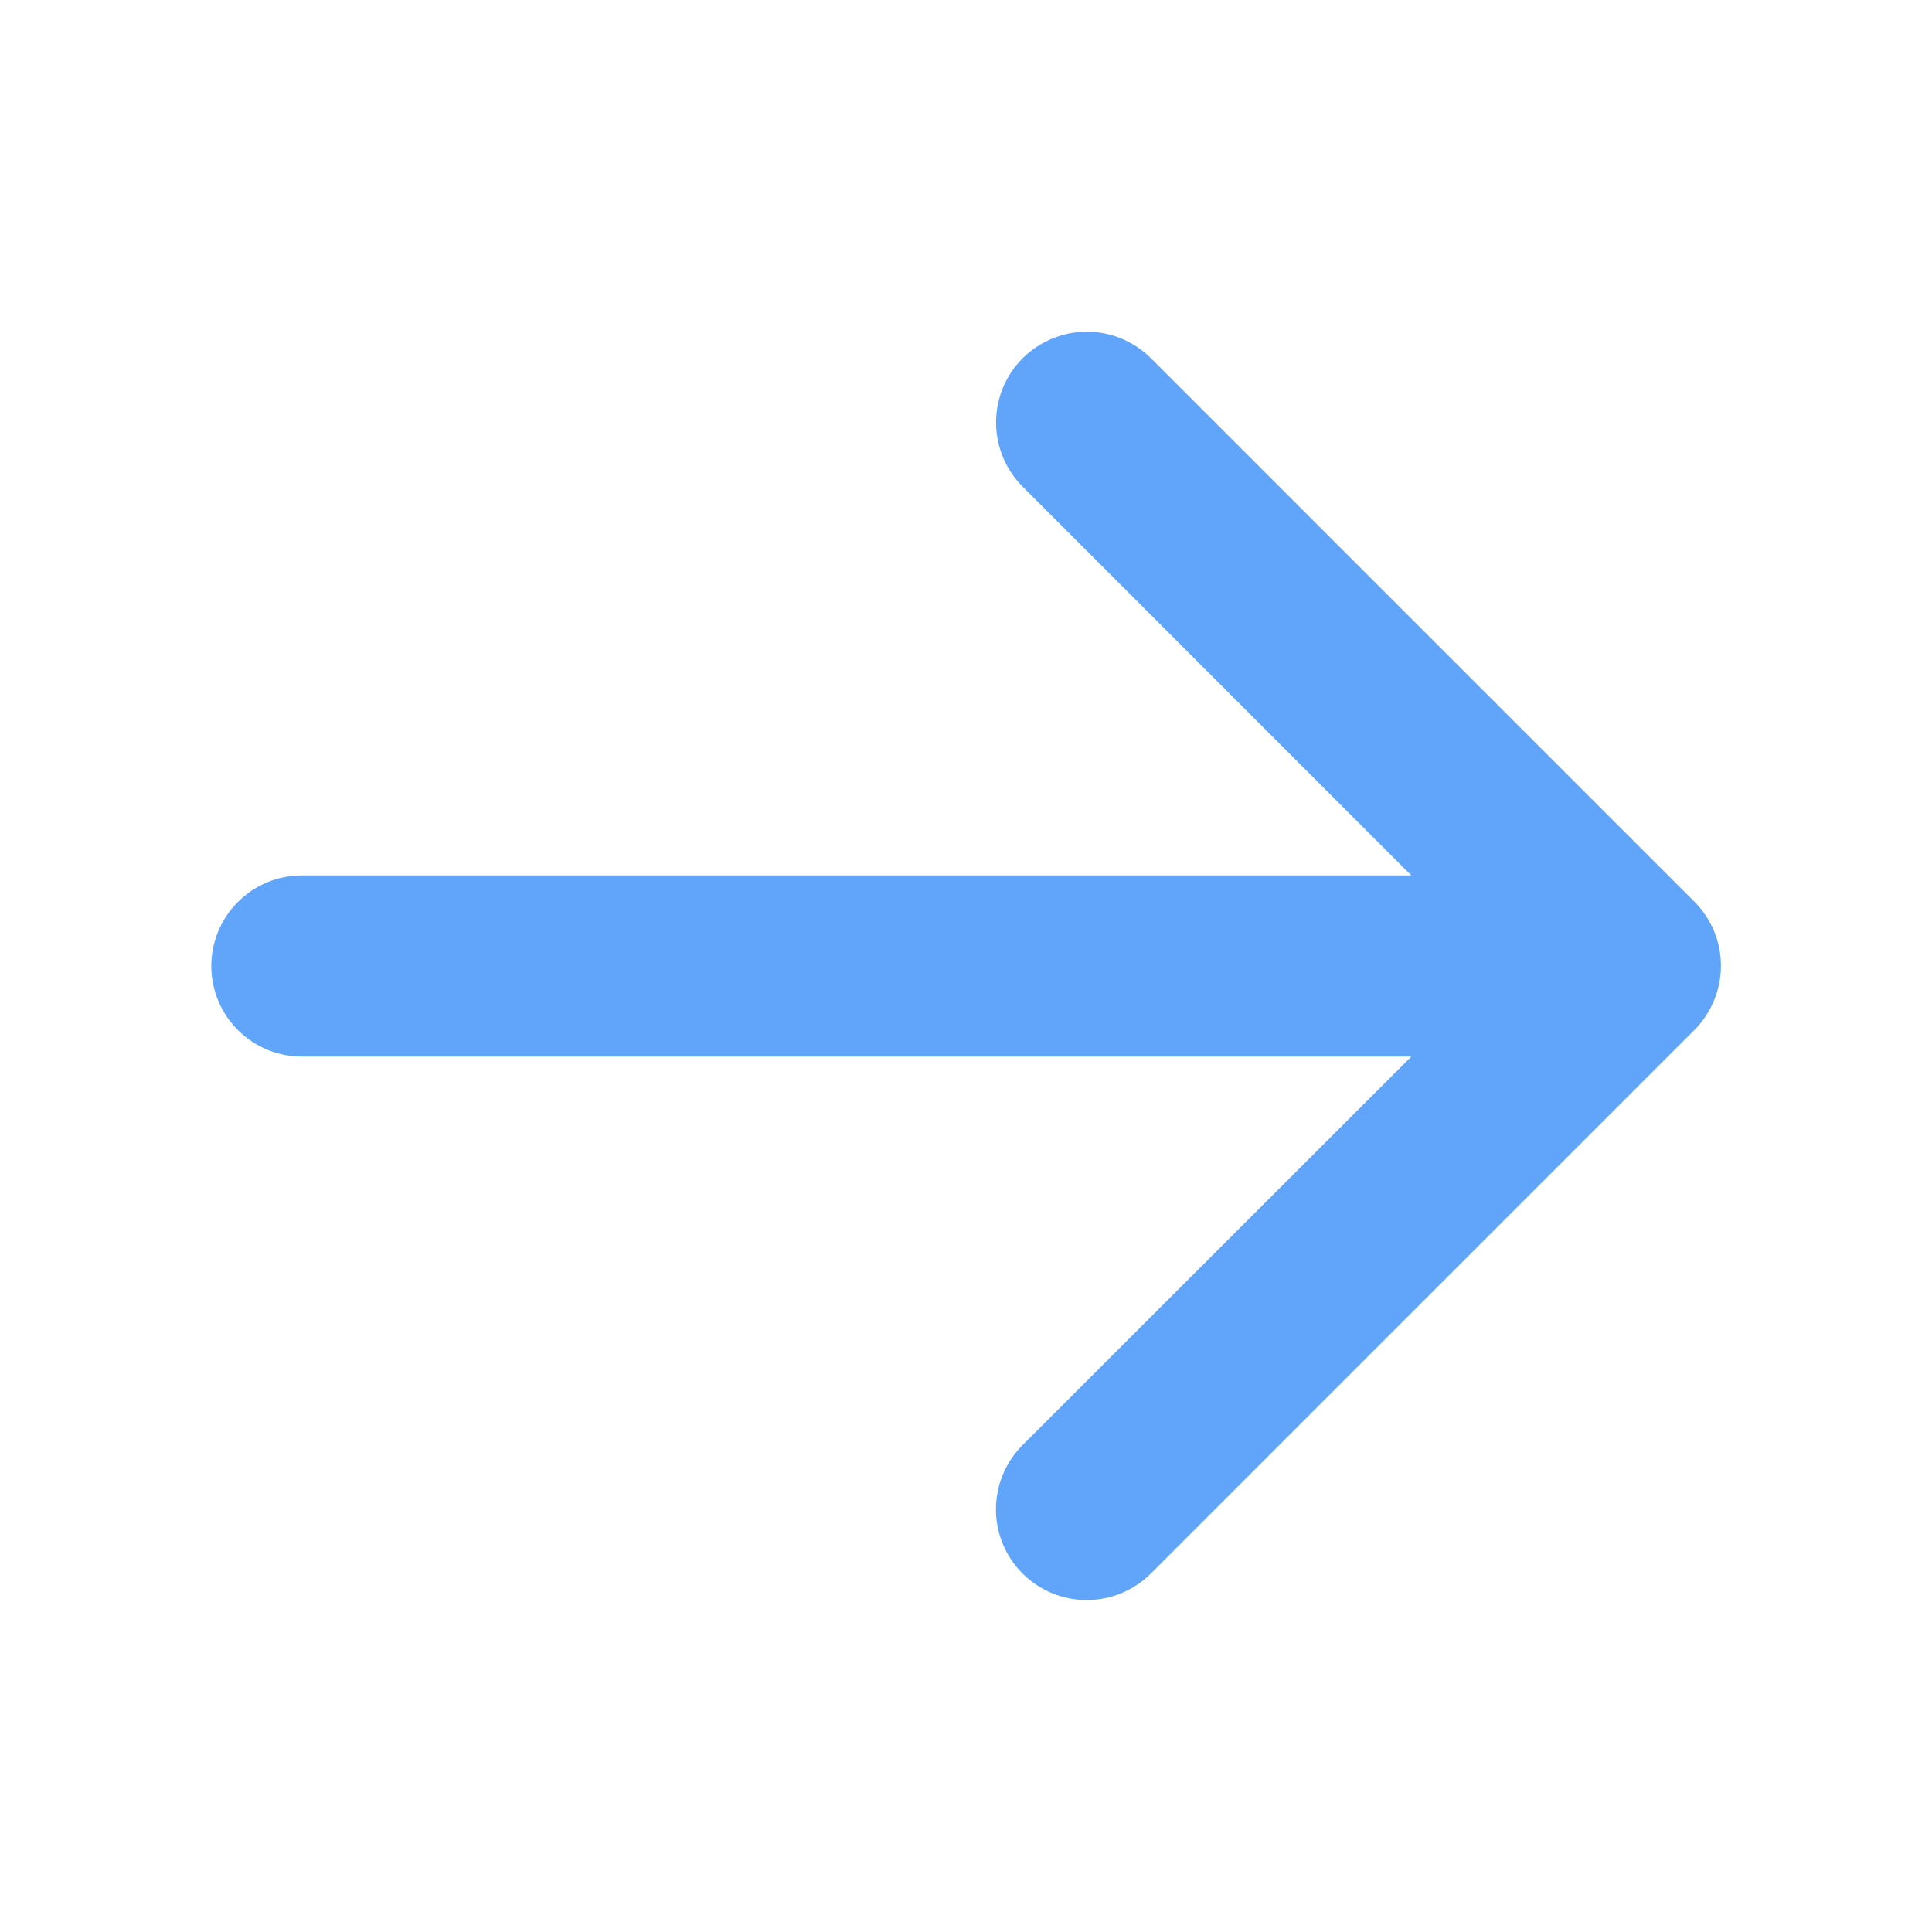
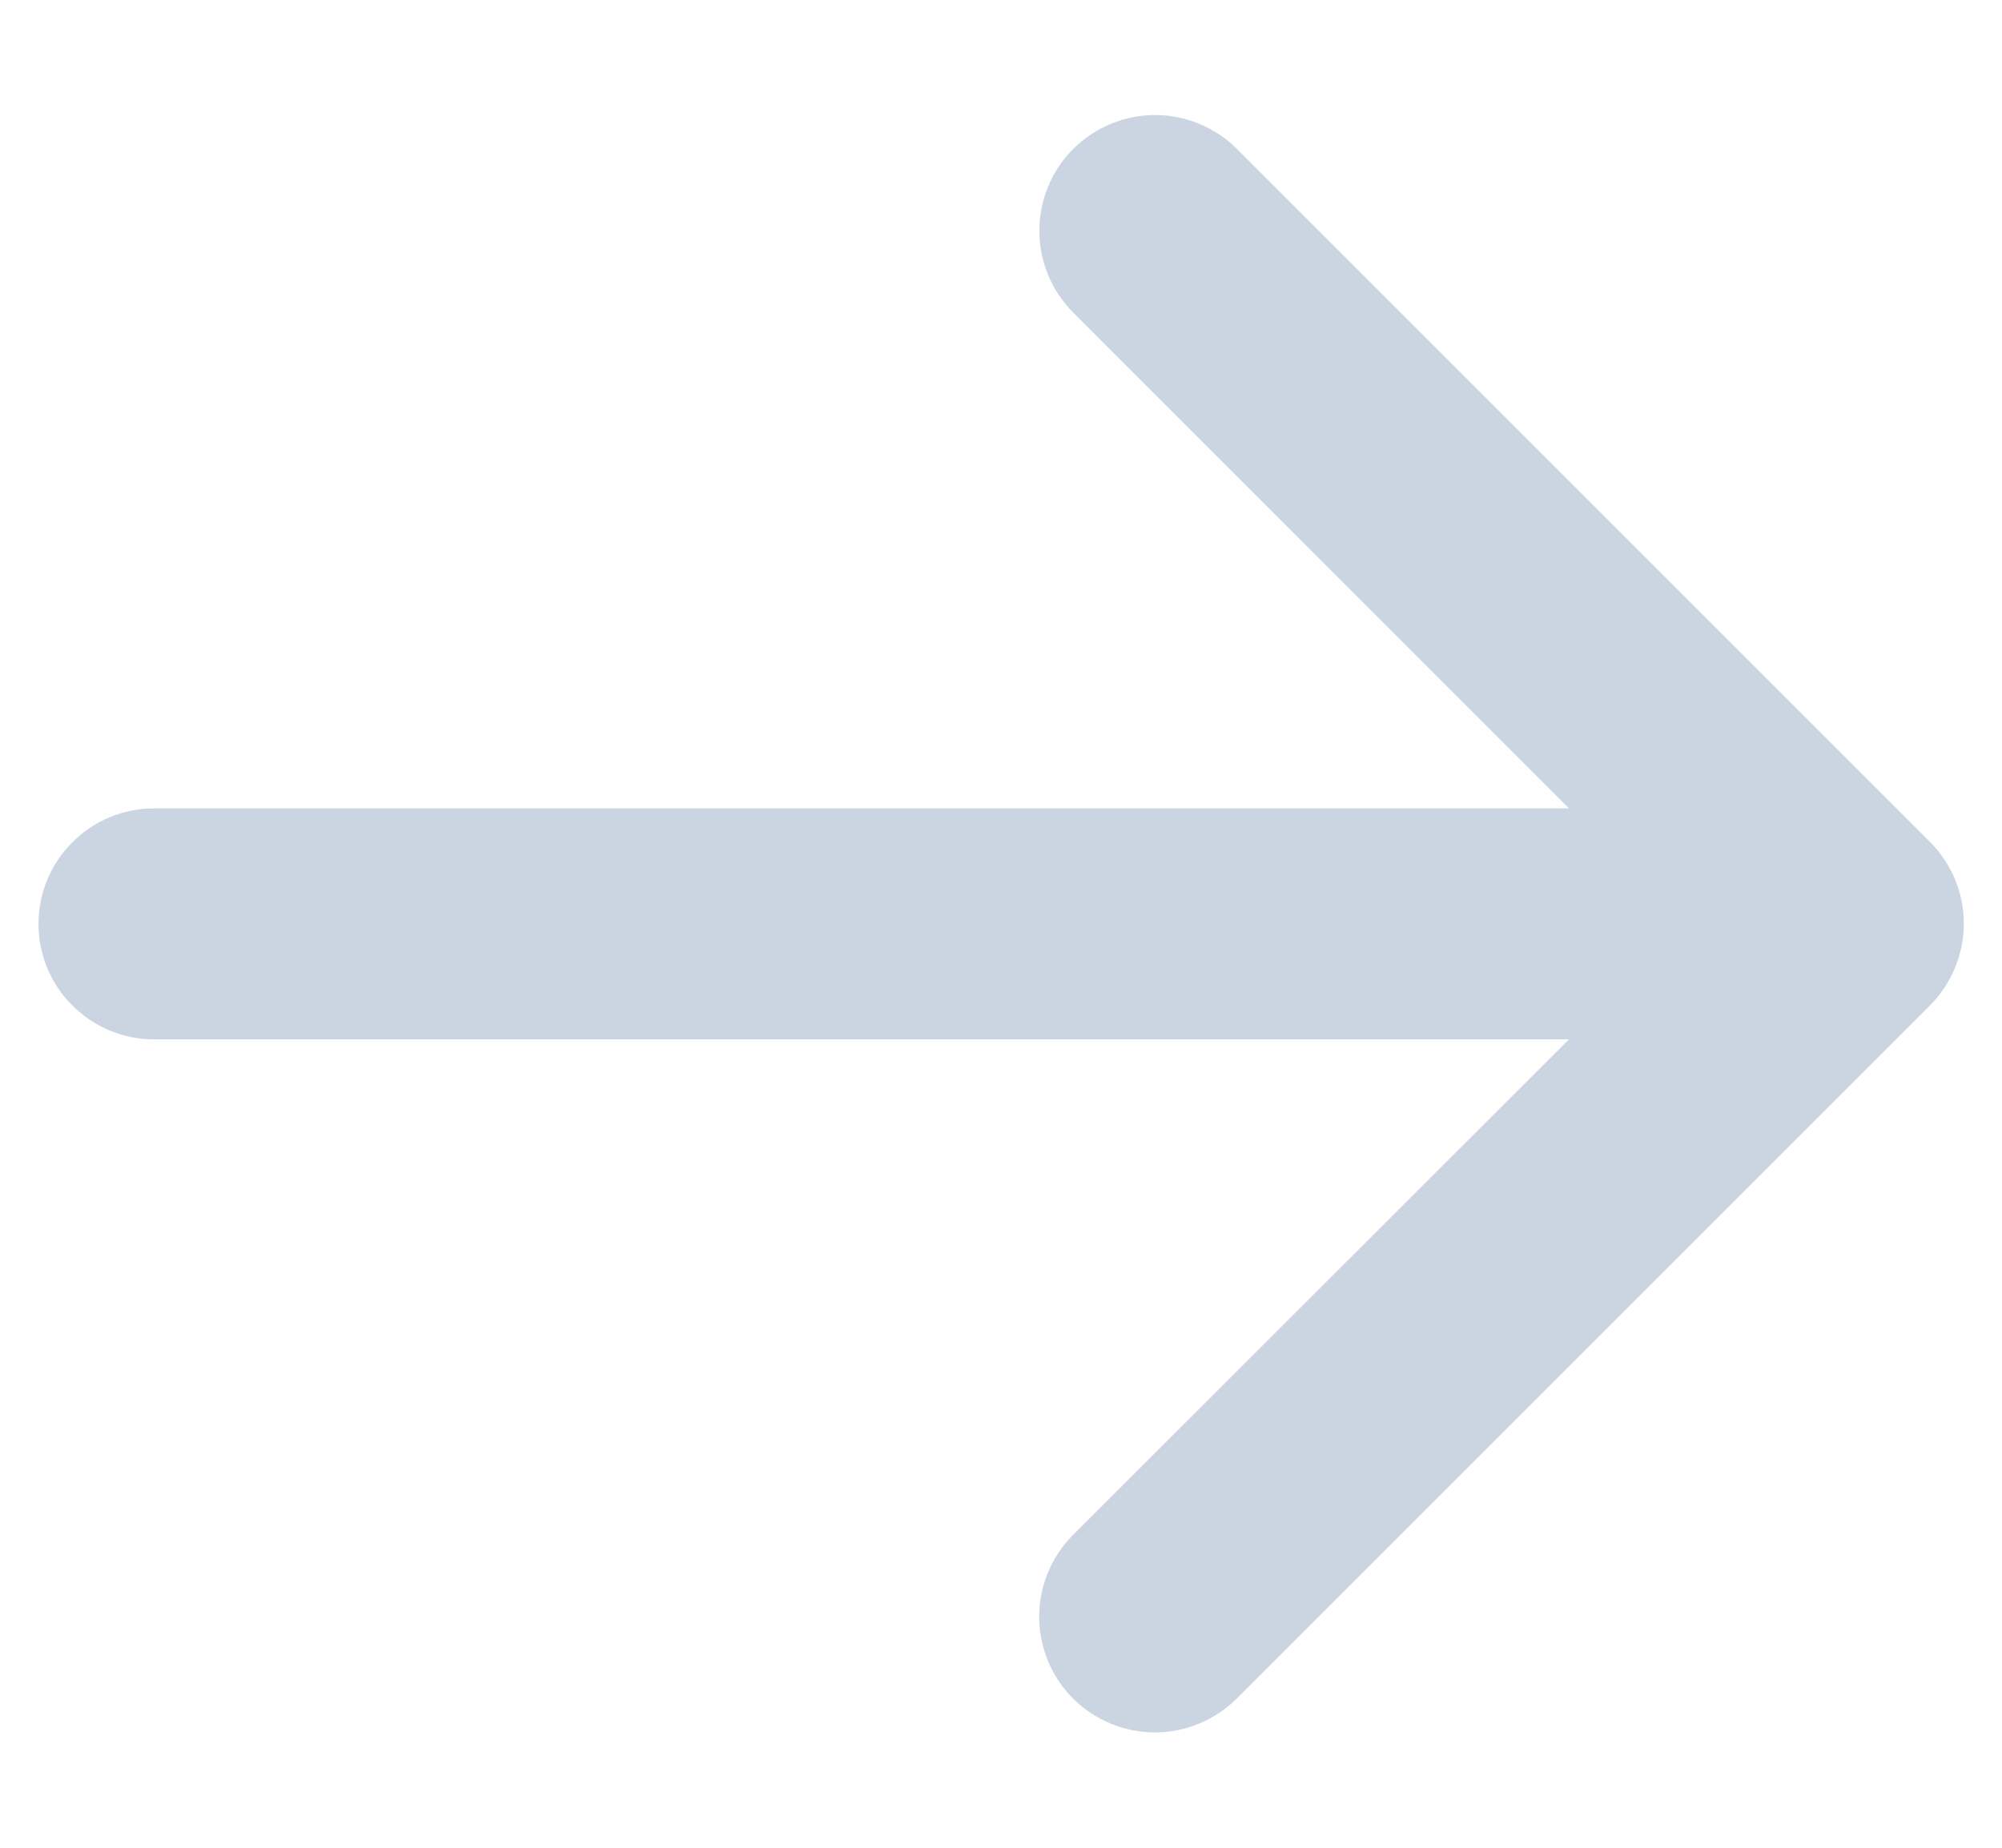
- <svg xmlns="http://www.w3.org/2000/svg" width="16" height="16" viewBox="0 0 16 16" fill="none">
-   <path d="M14.031 8.531L9.531 13.031C9.39 13.171 9.199 13.251 8.999 13.251C8.8 13.251 8.609 13.171 8.468 13.031C8.327 12.89 8.248 12.699 8.248 12.499C8.248 12.3 8.327 12.109 8.468 11.968L11.688 8.75H2.5C2.301 8.75 2.11 8.671 1.97 8.53C1.829 8.39 1.75 8.199 1.75 8C1.75 7.801 1.829 7.61 1.97 7.47C2.11 7.329 2.301 7.25 2.5 7.25H11.688L8.469 4.03C8.328 3.889 8.249 3.698 8.249 3.499C8.249 3.299 8.328 3.108 8.469 2.967C8.61 2.827 8.801 2.747 9.001 2.747C9.2 2.747 9.391 2.827 9.532 2.967L14.032 7.467C14.102 7.537 14.157 7.62 14.195 7.711C14.233 7.803 14.252 7.901 14.252 7.999C14.252 8.098 14.232 8.196 14.194 8.287C14.156 8.378 14.101 8.461 14.031 8.531Z" fill="#60A5FA" />
+ <svg xmlns="http://www.w3.org/2000/svg" width="13" height="12" viewBox="0 0 13 12" fill="none">
+   <path d="M12.531 6.531L8.031 11.031C7.89 11.171 7.699 11.251 7.499 11.251C7.3 11.251 7.109 11.171 6.968 11.031C6.827 10.89 6.748 10.699 6.748 10.499C6.748 10.3 6.827 10.109 6.968 9.968L10.188 6.75H1C0.801 6.75 0.61 6.671 0.47 6.53C0.329 6.39 0.25 6.199 0.25 6C0.25 5.801 0.329 5.61 0.47 5.47C0.61 5.329 0.801 5.25 1 5.25H10.188L6.969 2.03C6.828 1.889 6.749 1.698 6.749 1.499C6.749 1.299 6.828 1.108 6.969 0.967C7.11 0.827 7.301 0.747 7.501 0.747C7.7 0.747 7.891 0.827 8.032 0.967L12.532 5.467C12.602 5.537 12.657 5.62 12.695 5.711C12.733 5.803 12.752 5.901 12.752 5.999C12.752 6.098 12.732 6.196 12.694 6.287C12.656 6.378 12.601 6.461 12.531 6.531Z" fill="#CBD5E1" />
</svg>
